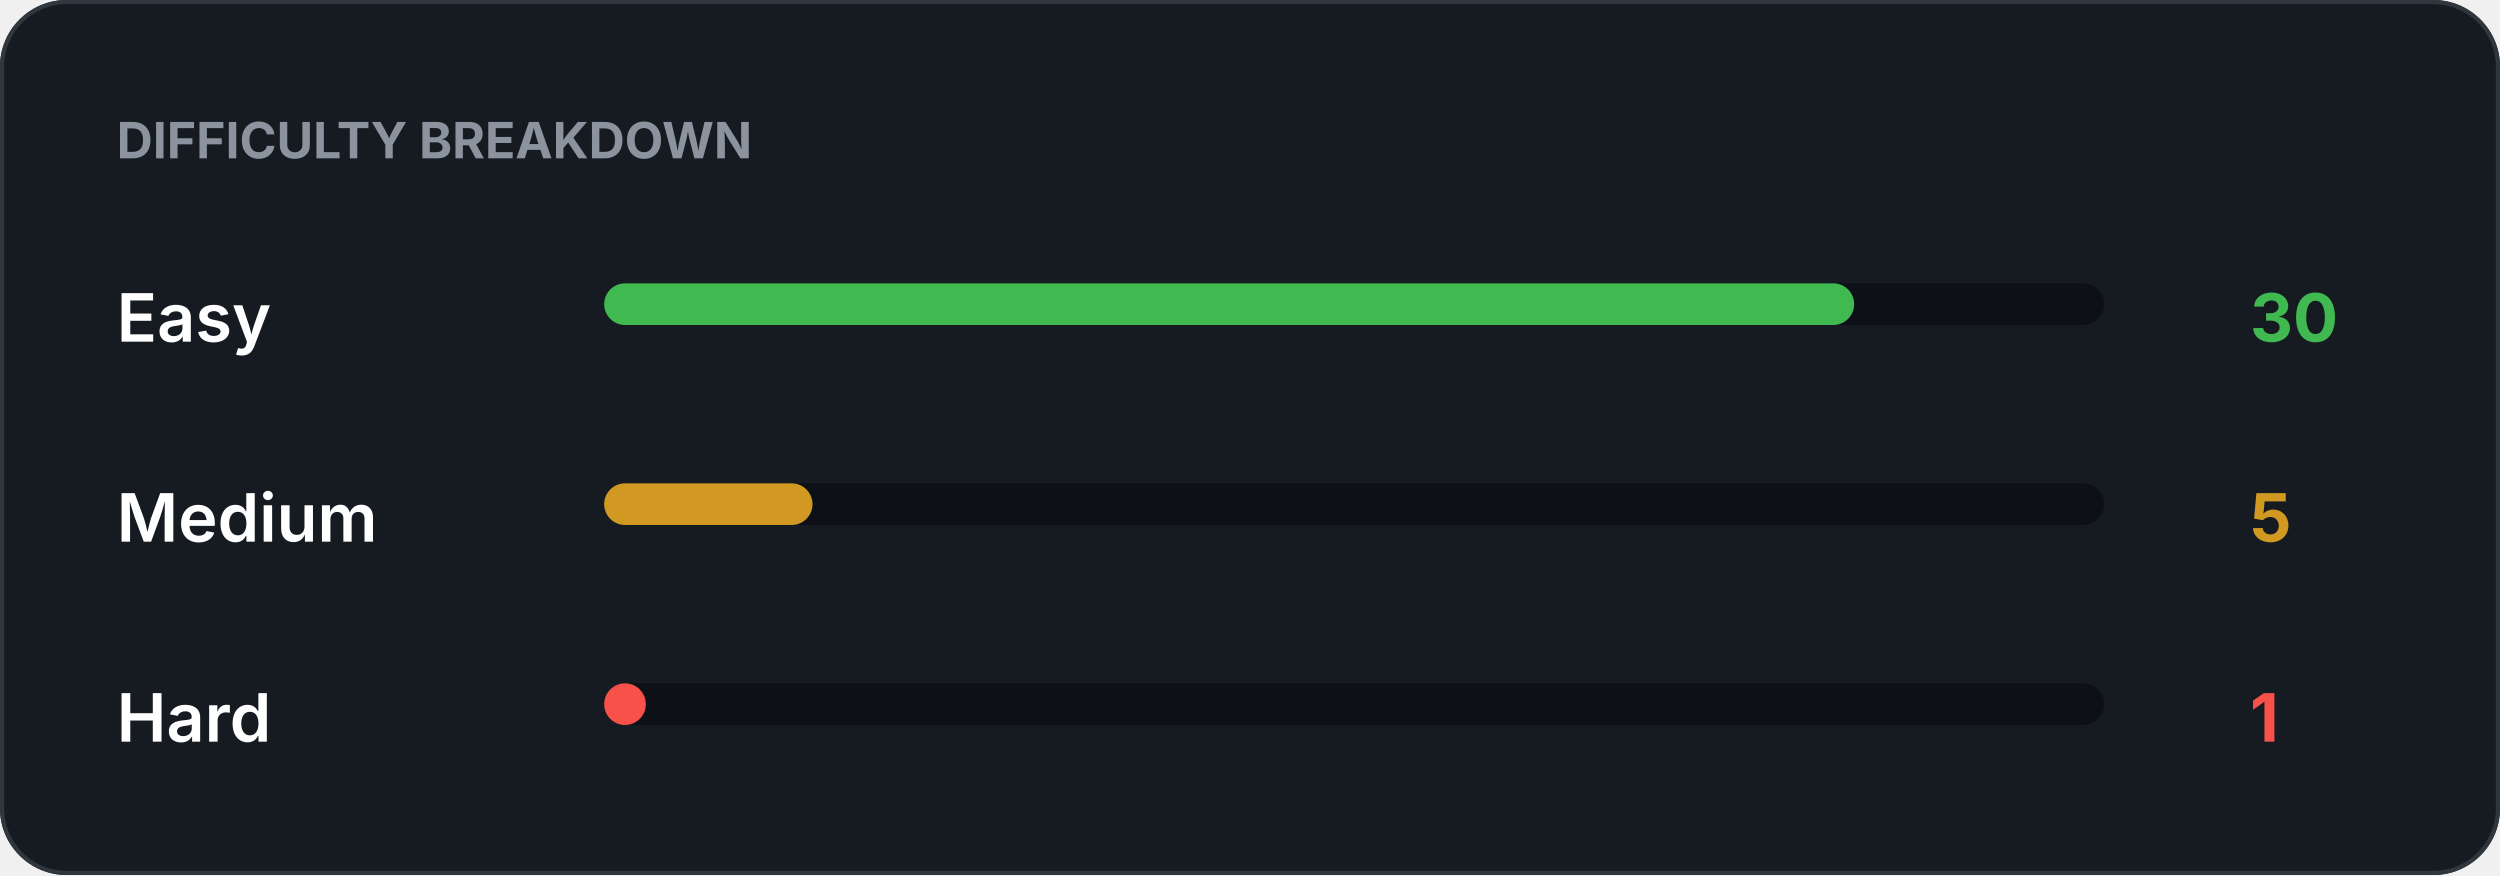
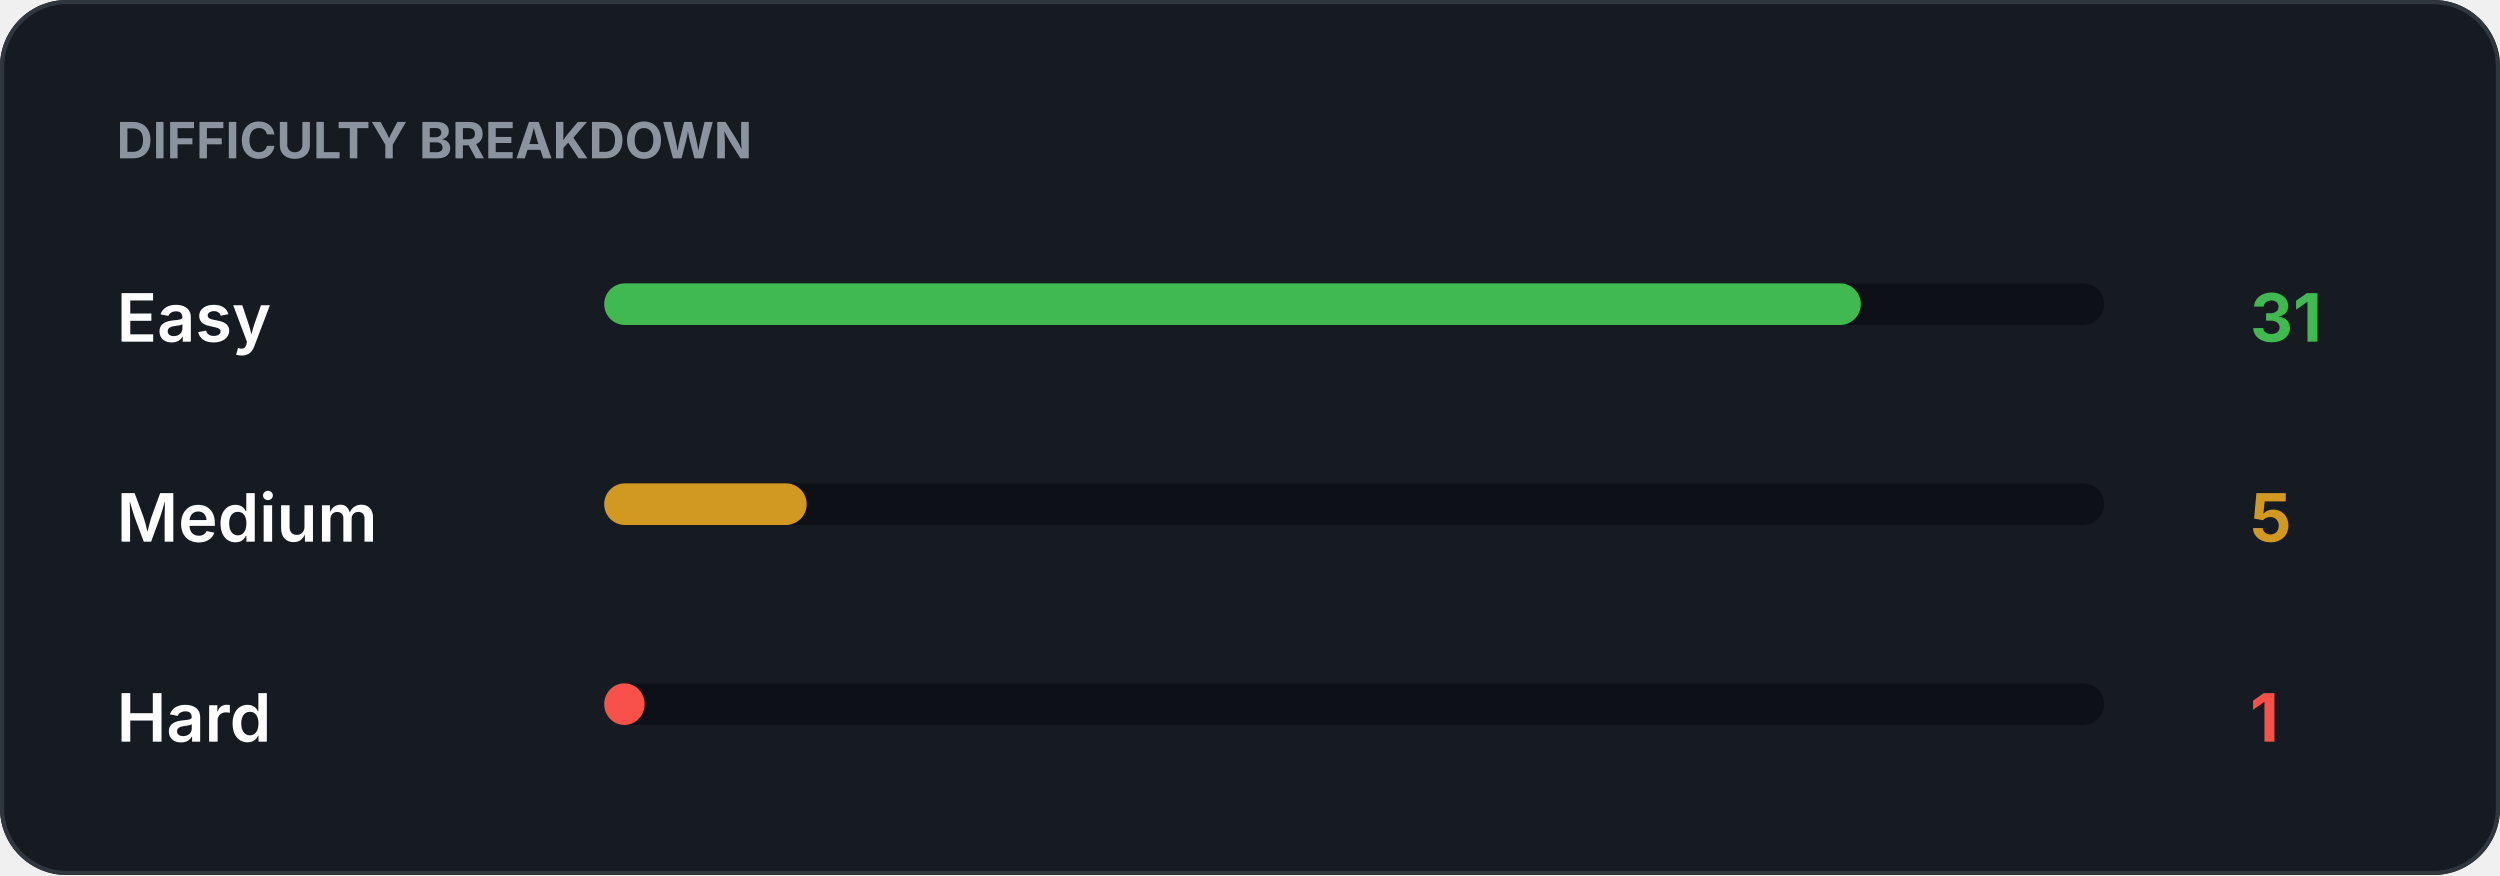
<svg xmlns="http://www.w3.org/2000/svg" width="600" height="210" viewBox="0 0 600 210">
  <rect width="100%" height="100%" rx="16" fill="#161B22" />
  <rect x="0.5" y="0.5" width="599" height="209" rx="15.5" fill="none" stroke="#30363D" />
  <text x="28" y="38" fill="#8B949E" font-family="-apple-system,BlinkMacSystemFont,Segoe UI,sans-serif" font-size="12" font-weight="700">DIFFICULTY BREAKDOWN</text>
  <text x="28" y="82" fill="#FFFFFF" font-family="-apple-system,BlinkMacSystemFont,Segoe UI,sans-serif" font-size="16" font-weight="600">Easy</text>
-   <text x="540" y="82" fill="#3FB950" font-family="-apple-system,BlinkMacSystemFont,Segoe UI,sans-serif" font-size="16" font-weight="700">30</text>
+   <text x="540" y="82" fill="#3FB950" font-family="-apple-system,BlinkMacSystemFont,Segoe UI,sans-serif" font-size="16" font-weight="700">31</text>
  <rect x="145" y="68" width="360" height="10" rx="5" fill="#0D1117" />
-   <rect x="145" y="68" width="300.0" height="10" rx="5" fill="#3FB950" />
+   <rect x="145" y="68" width="301.6" height="10" rx="5" fill="#3FB950" />
  <text x="28" y="130" fill="#FFFFFF" font-family="-apple-system,BlinkMacSystemFont,Segoe UI,sans-serif" font-size="16" font-weight="600">Medium</text>
  <text x="540" y="130" fill="#D29922" font-family="-apple-system,BlinkMacSystemFont,Segoe UI,sans-serif" font-size="16" font-weight="700">5</text>
  <rect x="145" y="116" width="360" height="10" rx="5" fill="#0D1117" />
-   <rect x="145" y="116" width="50.0" height="10" rx="5" fill="#D29922" />
+   <rect x="145" y="116" width="48.6" height="10" rx="5" fill="#D29922" />
  <text x="28" y="178" fill="#FFFFFF" font-family="-apple-system,BlinkMacSystemFont,Segoe UI,sans-serif" font-size="16" font-weight="600">Hard</text>
  <text x="540" y="178" fill="#F85149" font-family="-apple-system,BlinkMacSystemFont,Segoe UI,sans-serif" font-size="16" font-weight="700">1</text>
  <rect x="145" y="164" width="360" height="10" rx="5" fill="#0D1117" />
-   <rect x="145" y="164" width="10.0" height="10" rx="5" fill="#F85149" />
+   <rect x="145" y="164" width="9.7" height="10" rx="5" fill="#F85149" />
</svg>
